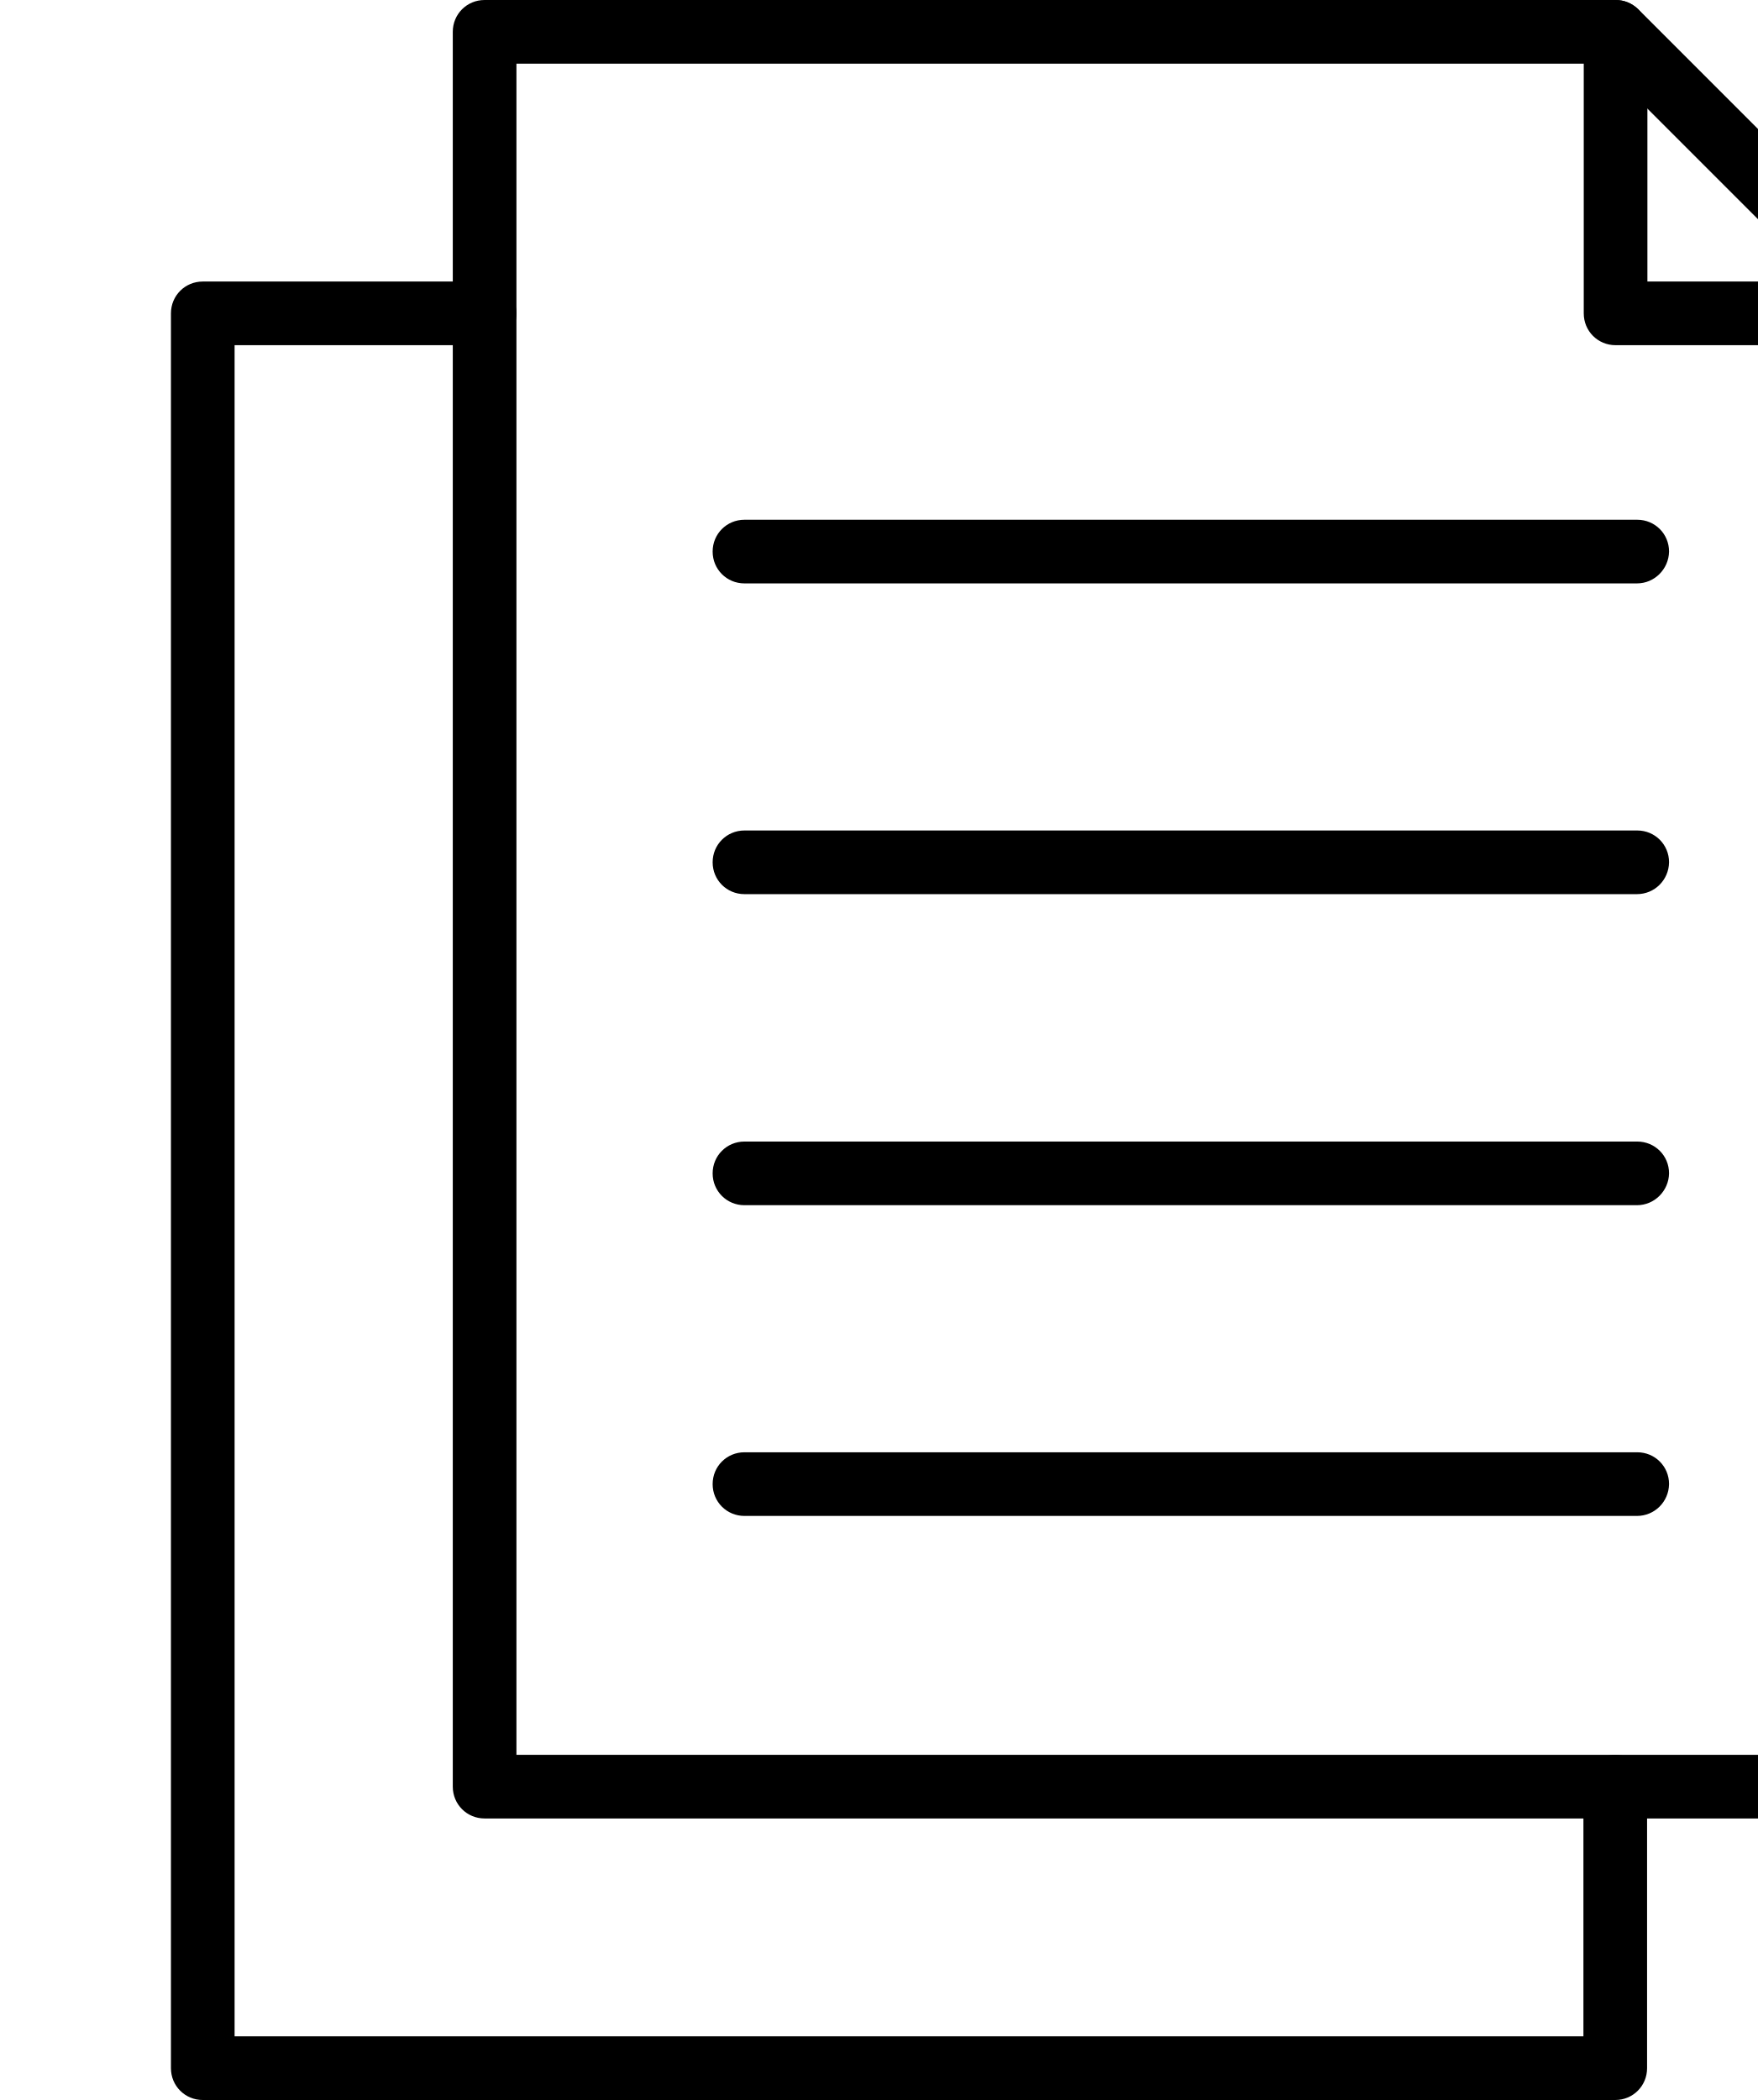
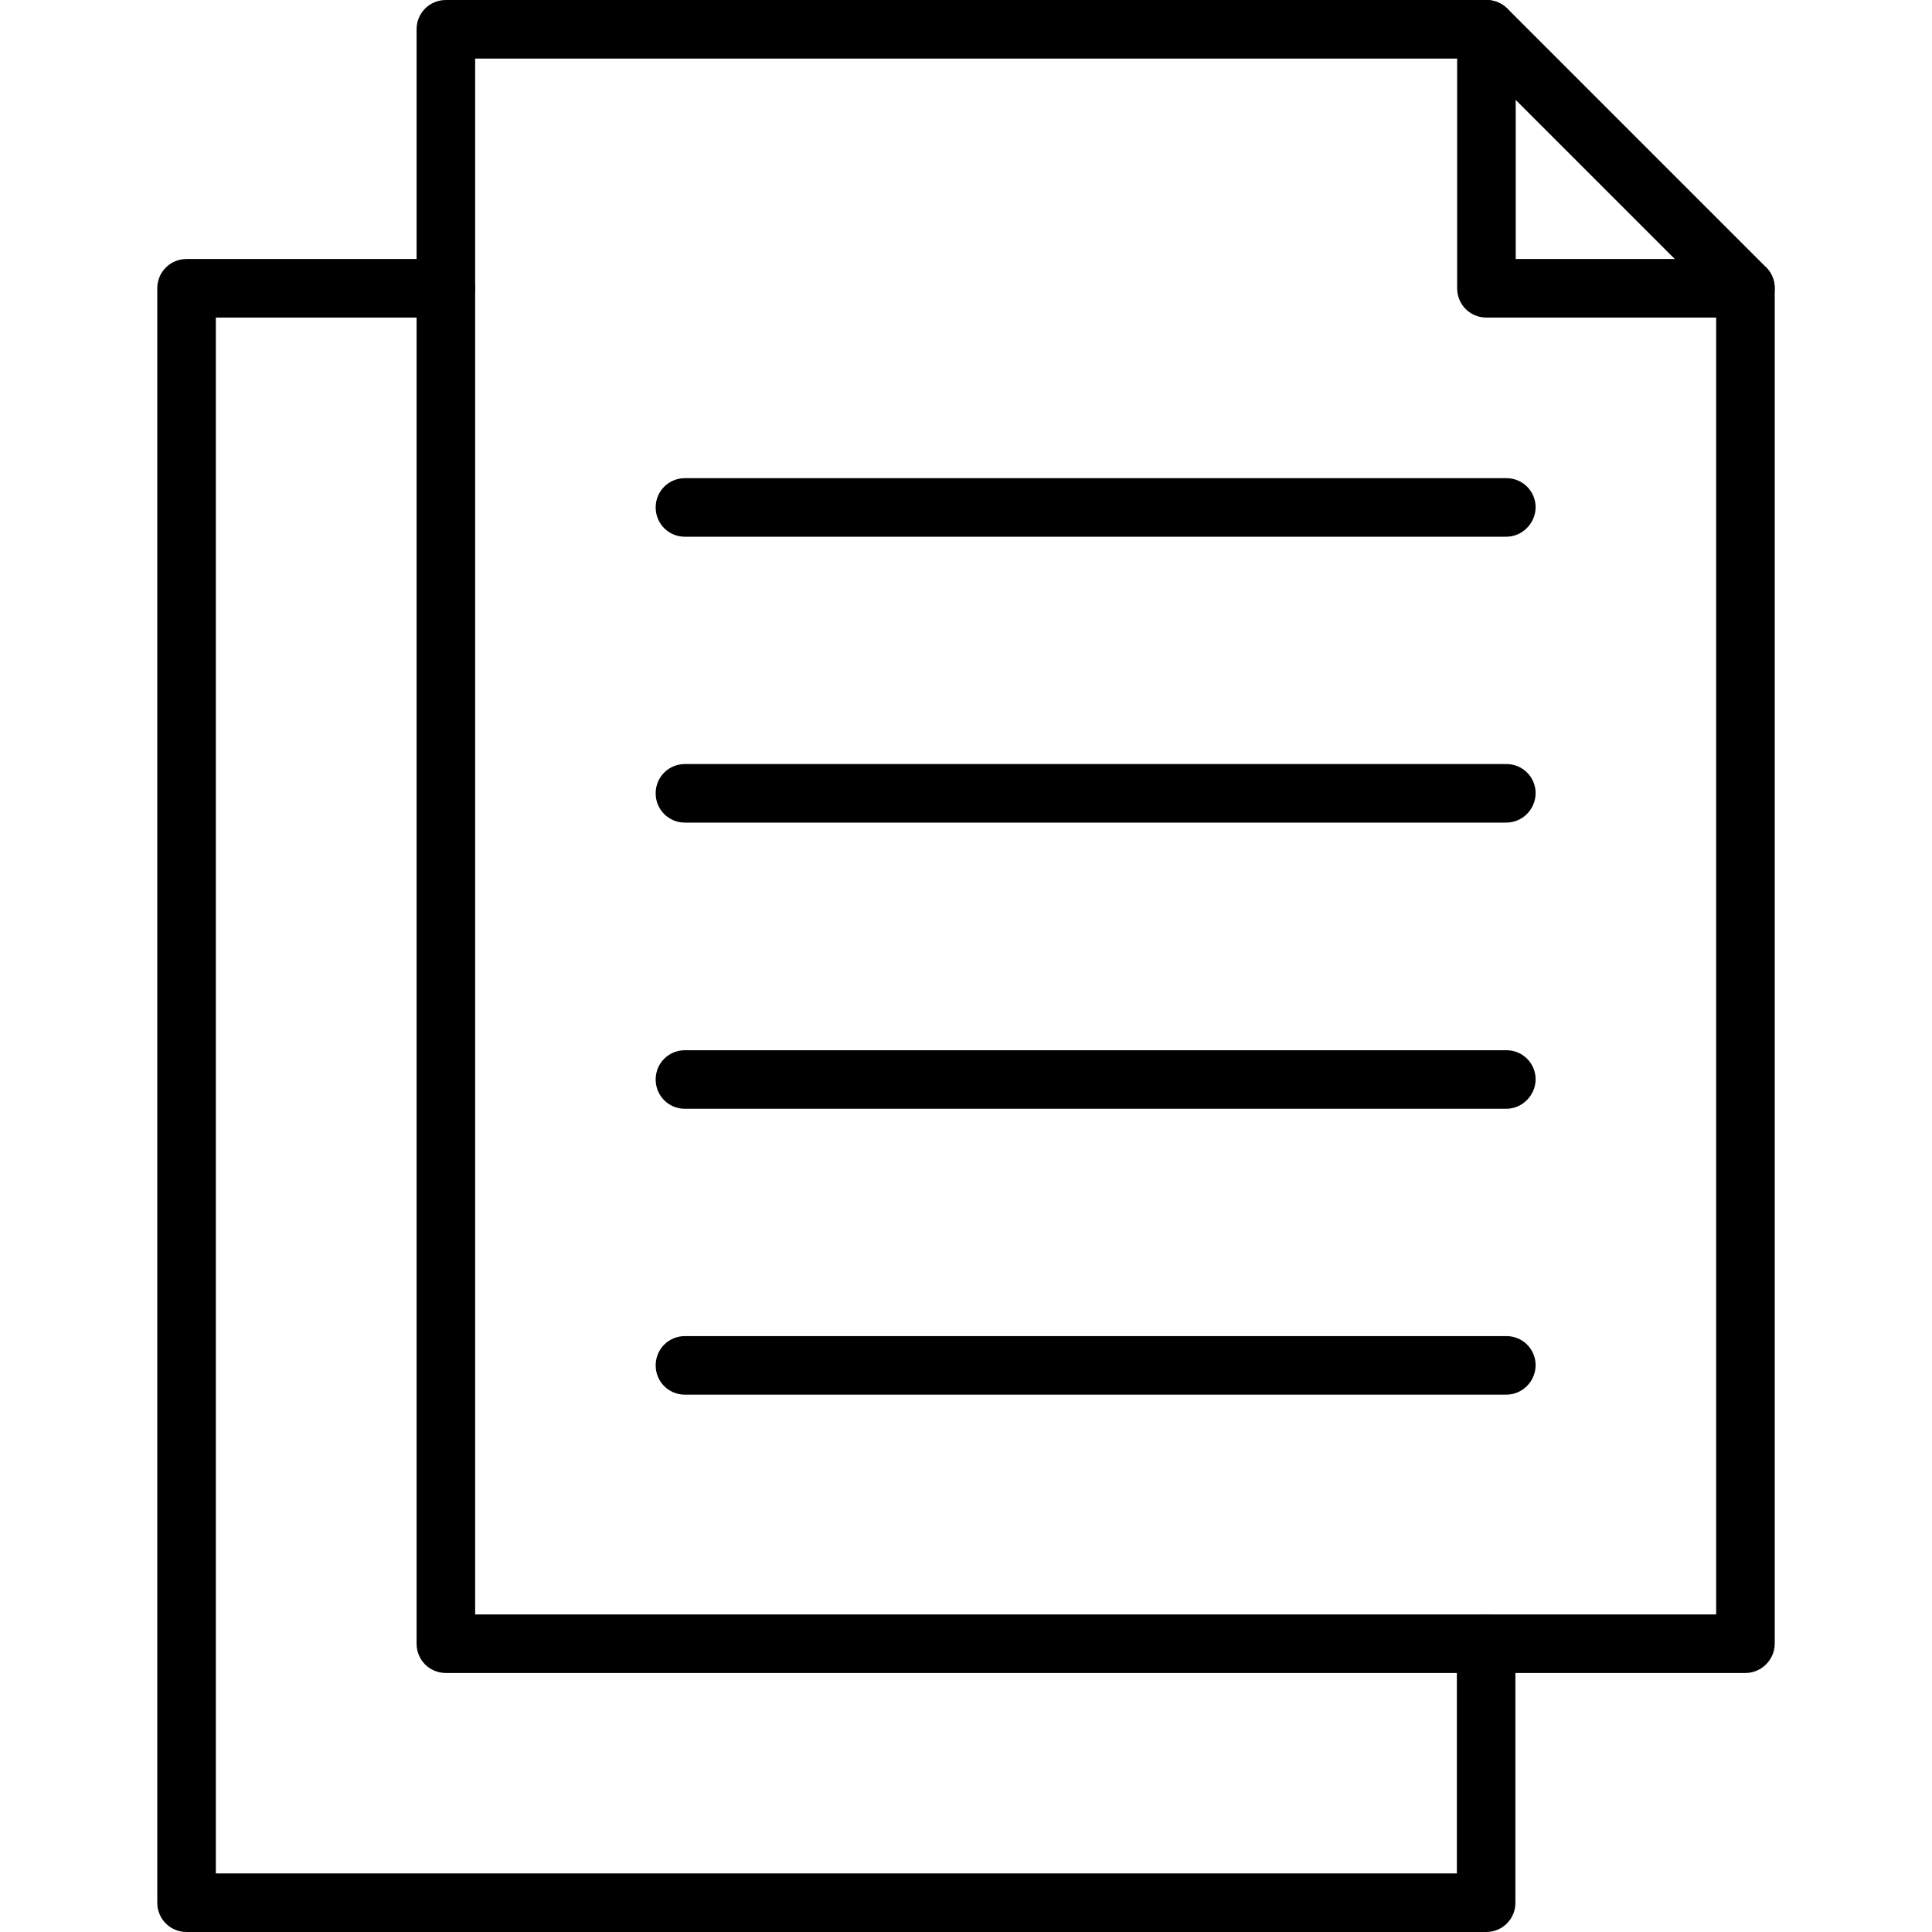
- <svg xmlns="http://www.w3.org/2000/svg" enable-background="new 0 0 64 64" viewbox="0 0 64 64">
+ <svg xmlns="http://www.w3.org/2000/svg" enable-background="new 0 0 64 64" viewBox="0 0 64 64">
  <path d="M49.89 17.78H22.69c-.54 0-.97-.43-.97-.97 0-.54.43-.97.97-.97h27.21c.54 0 .97.43.97.97C50.86 17.34 50.43 17.78 49.89 17.78zM49.89 27.25H22.69c-.54 0-.97-.43-.97-.97 0-.54.43-.97.97-.97h27.21c.54 0 .97.43.97.97C50.86 26.82 50.43 27.25 49.89 27.25zM49.89 36.73H22.69c-.54 0-.97-.43-.97-.97 0-.54.43-.97.97-.97h27.21c.54 0 .97.43.97.97C50.86 36.29 50.43 36.73 49.89 36.73zM49.89 46.2H22.69c-.54 0-.97-.43-.97-.97 0-.54.43-.97.97-.97h27.21c.54 0 .97.43.97.97C50.86 45.77 50.43 46.2 49.89 46.2z" />
  <g>
    <path d="M57.82,55.42H14.77c-0.54,0-0.97-0.43-0.97-0.97V0.97C13.8,0.43,14.23,0,14.77,0h34.47c0.26,0,0.5,0.1,0.69,0.28 l8.58,8.58c0.18,0.18,0.28,0.43,0.28,0.69v44.9C58.79,54.98,58.35,55.42,57.82,55.42z M15.74,53.48h41.11V9.95l-8.01-8.01h-33.1 V53.48z" />
    <path d="M57.82,10.52h-8.58c-0.54,0-0.97-0.43-0.97-0.97V0.97C48.27,0.43,48.7,0,49.24,0c0.54,0,0.97,0.43,0.97,0.97v7.61h7.61 c0.54,0,0.97,0.43,0.97,0.97C58.79,10.08,58.35,10.52,57.82,10.52z" />
  </g>
  <g>
    <path d="M49.23,64H6.18c-0.54,0-0.97-0.43-0.97-0.97V9.55c0-0.54,0.43-0.97,0.97-0.97h8.59c0.54,0,0.97,0.43,0.97,0.97 c0,0.54-0.43,0.97-0.97,0.97H7.15v51.54h41.11v-7.61c0-0.54,0.43-0.97,0.97-0.97s0.97,0.43,0.97,0.97v8.58 C50.2,63.57,49.77,64,49.23,64z" />
  </g>
</svg>
